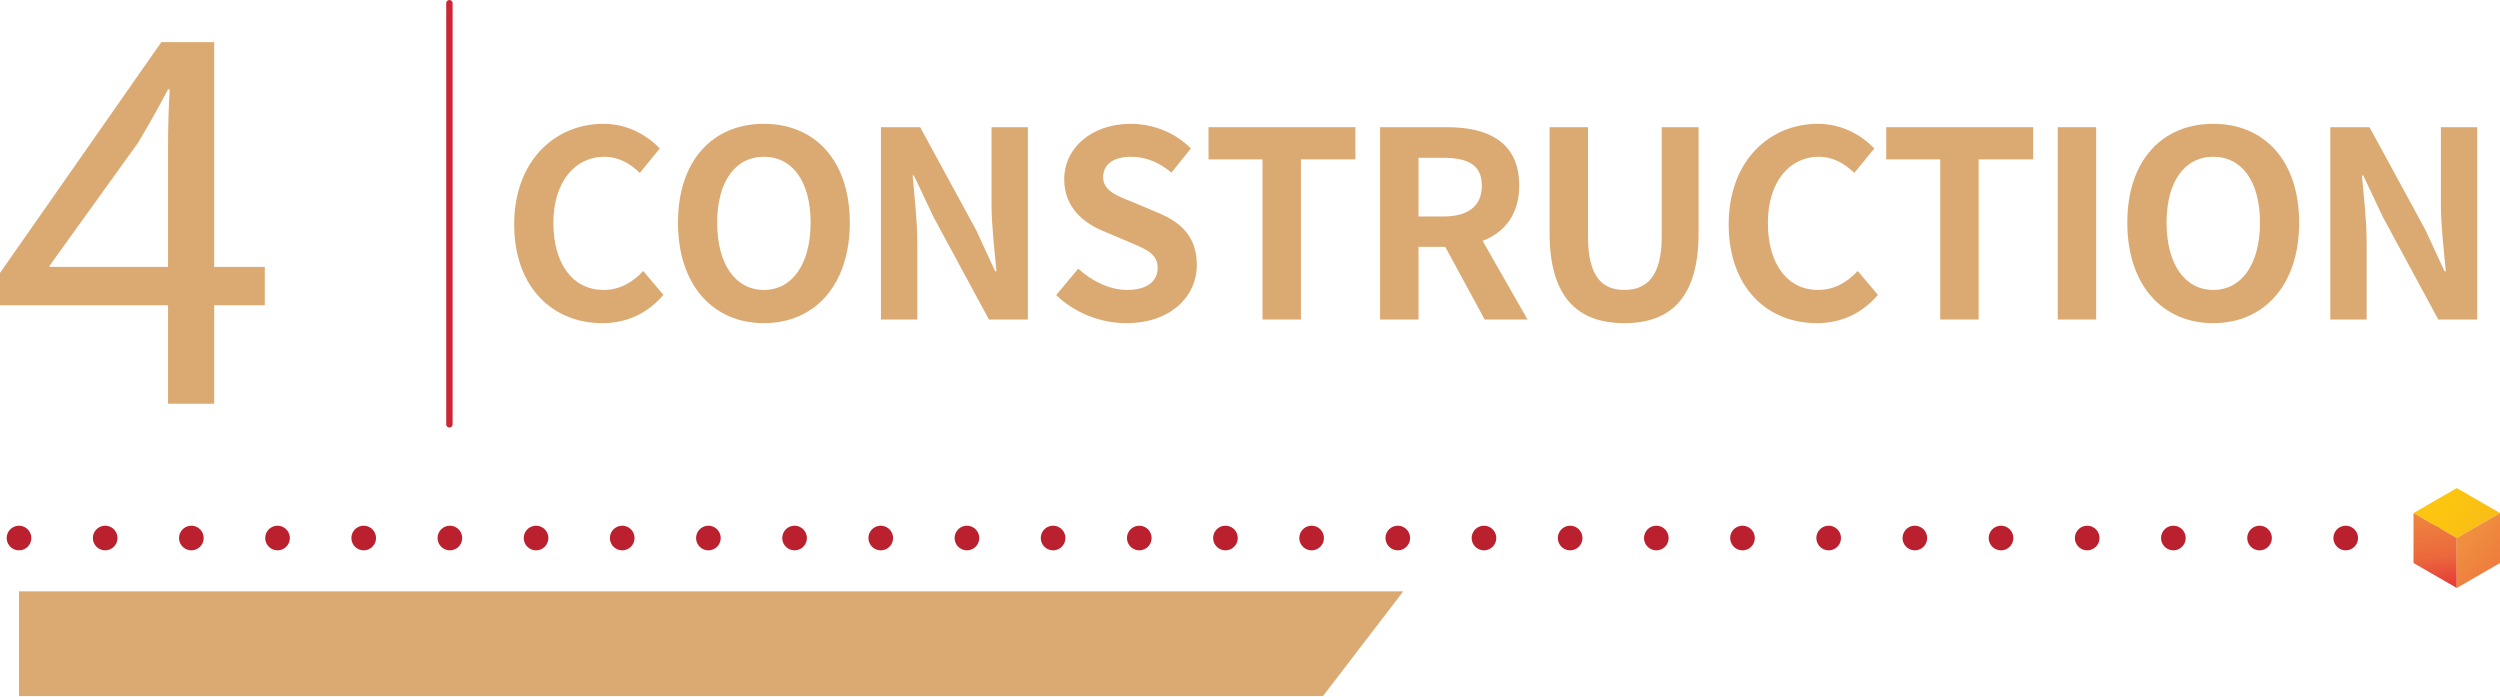
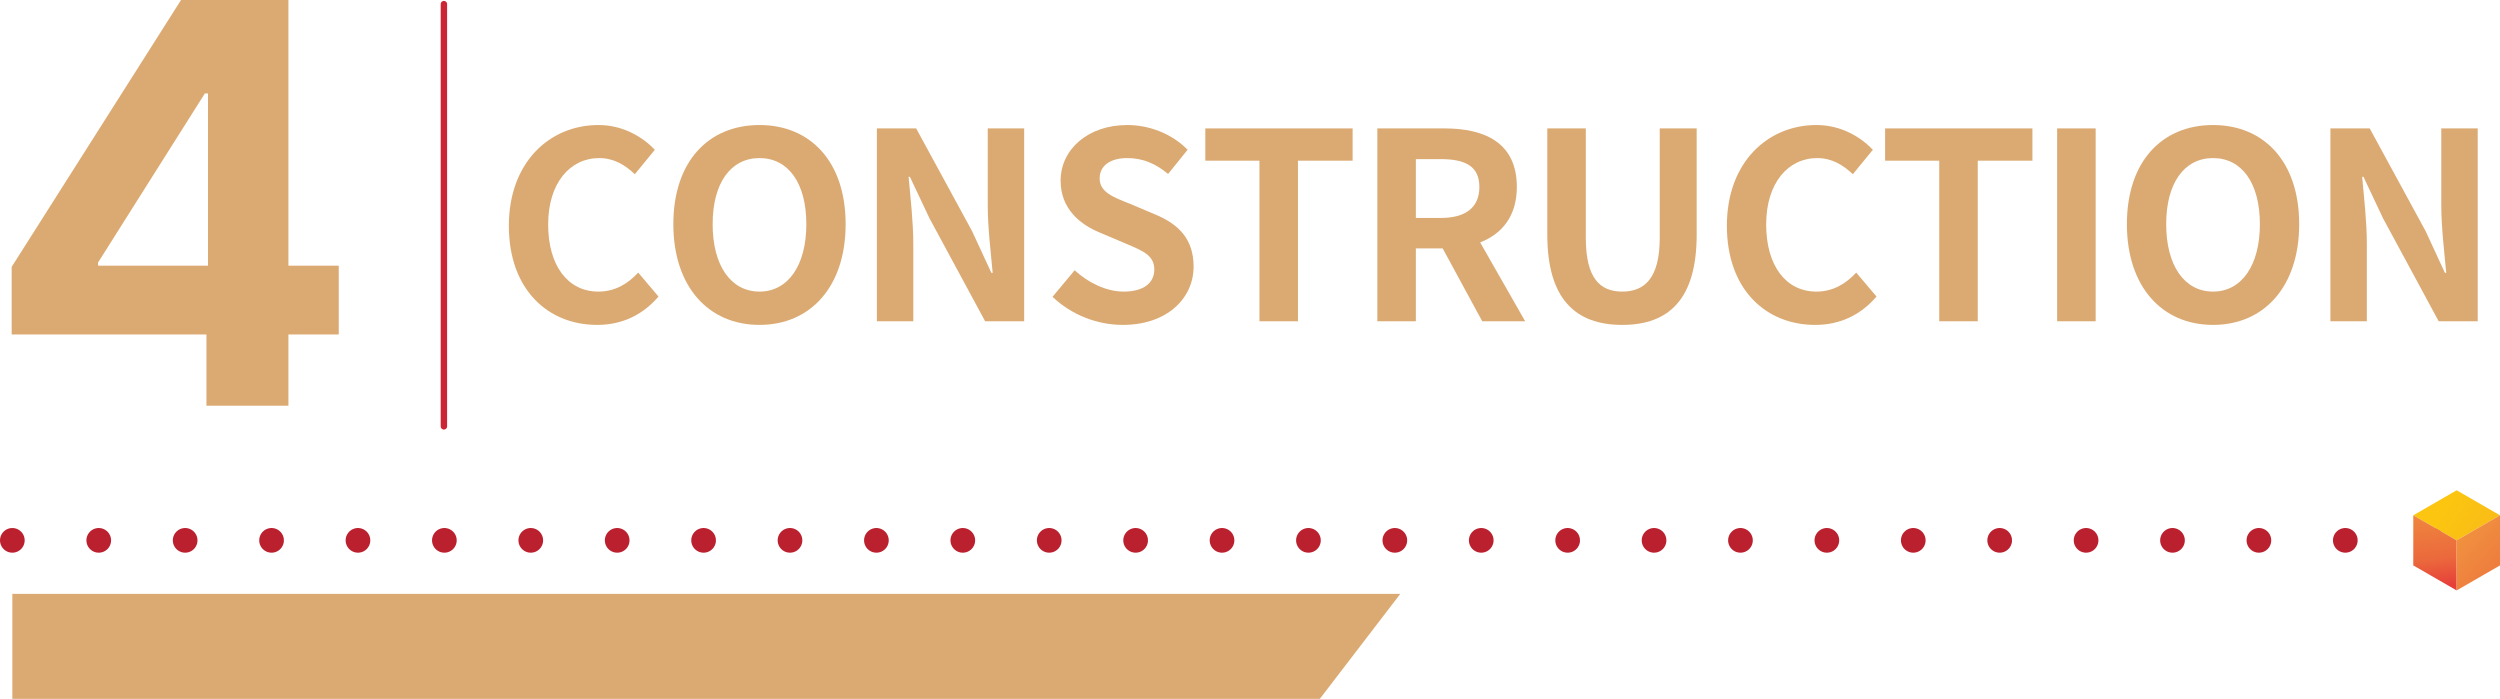
- <svg xmlns="http://www.w3.org/2000/svg" xmlns:xlink="http://www.w3.org/1999/xlink" id="Layer_2" data-name="Layer 2" viewBox="0 0 481.58 134.09">
+ <svg xmlns="http://www.w3.org/2000/svg" xmlns:xlink="http://www.w3.org/1999/xlink" id="Layer_2" data-name="Layer 2" viewBox="0 0 480.29 134.26">
  <defs>
    <style>
      .cls-1 {
        stroke: #cc2634;
        stroke-width: 1.23px;
      }

      .cls-1, .cls-2, .cls-3 {
        fill: none;
        stroke-linecap: round;
        stroke-linejoin: round;
      }

      .cls-4 {
        fill: url(#linear-gradient-3);
      }

      .cls-5 {
        fill: url(#linear-gradient-2);
      }

      .cls-2, .cls-3 {
        stroke: #bb202e;
        stroke-width: 4.74px;
      }

      .cls-6 {
        fill: url(#linear-gradient);
      }

      .cls-3 {
        stroke-dasharray: 0 16.6;
      }

      .cls-7 {
        fill: #dbaa72;
      }
    </style>
-     <linearGradient id="linear-gradient" x1="435.52" y1="73.68" x2="563" y2="158.66" gradientUnits="userSpaceOnUse">
+     <linearGradient id="linear-gradient" x1="434.23" y1="73.85" x2="561.71" y2="158.83" gradientUnits="userSpaceOnUse">
      <stop offset="0" stop-color="#f9ec42" />
      <stop offset=".05" stop-color="#f9df31" />
      <stop offset=".12" stop-color="#fad01f" />
      <stop offset=".2" stop-color="#fac713" />
      <stop offset=".28" stop-color="#fbc510" />
      <stop offset=".67" stop-color="#f08d3f" />
      <stop offset=".89" stop-color="#eb683c" />
      <stop offset="1" stop-color="#e63e39" />
    </linearGradient>
-     <linearGradient id="linear-gradient-2" x1="464.06" y1="64.3" x2="469.88" y2="112.61" xlink:href="#linear-gradient" />
-     <linearGradient id="linear-gradient-3" x1="438.3" y1="70.22" x2="493.6" y2="120.86" xlink:href="#linear-gradient" />
+     <linearGradient id="linear-gradient-2" x1="462.77" y1="64.47" x2="468.59" y2="112.79" xlink:href="#linear-gradient" />
+     <linearGradient id="linear-gradient-3" x1="437.01" y1="70.4" x2="492.31" y2="121.04" xlink:href="#linear-gradient" />
  </defs>
  <g id="Text">
    <g>
      <g>
-         <path class="cls-7" d="M99.05,43.2c0-12.2,7.85-19.35,17.2-19.35,4.7,0,8.45,2.25,10.85,4.75l-3.85,4.7c-1.9-1.8-4.05-3.1-6.85-3.1-5.6,0-9.8,4.8-9.8,12.75s3.8,12.9,9.65,12.9c3.2,0,5.65-1.5,7.65-3.65l3.9,4.6c-3.05,3.55-7,5.45-11.8,5.45-9.35,0-16.95-6.7-16.95-19.05Z" />
-         <path class="cls-7" d="M130.6,42.9c0-12.05,6.75-19.05,16.55-19.05s16.55,7.05,16.55,19.05-6.75,19.35-16.55,19.35-16.55-7.35-16.55-19.35ZM156.15,42.9c0-7.95-3.5-12.7-9-12.7s-9,4.75-9,12.7,3.5,12.95,9,12.95,9-5.05,9-12.95Z" />
-         <path class="cls-7" d="M169.7,24.5h7.55l10.75,19.75,3.7,8h.25c-.35-3.85-.95-8.75-.95-12.95v-14.8h7v37.05h-7.5l-10.7-19.8-3.75-7.95h-.25c.35,4,.9,8.65.9,12.9v14.85h-7V24.5Z" />
-         <path class="cls-7" d="M203.45,56.85l4.25-5.1c2.65,2.45,6.15,4.1,9.4,4.1,3.85,0,5.9-1.65,5.9-4.25,0-2.75-2.25-3.6-5.55-5l-4.95-2.1c-3.75-1.55-7.5-4.55-7.5-9.95,0-6.05,5.3-10.7,12.8-10.7,4.3,0,8.6,1.7,11.6,4.75l-3.75,4.65c-2.35-1.95-4.8-3.05-7.85-3.05-3.25,0-5.3,1.45-5.3,3.9,0,2.65,2.6,3.6,5.75,4.85l4.85,2.05c4.5,1.85,7.45,4.7,7.45,10.05,0,6.05-5.05,11.2-13.6,11.2-4.95,0-9.9-1.95-13.5-5.4Z" />
-         <path class="cls-7" d="M243.2,30.7h-10.4v-6.2h28.3v6.2h-10.5v30.85h-7.4v-30.85Z" />
-         <path class="cls-7" d="M265.85,24.5h12.9c7.75,0,13.9,2.75,13.9,11.25,0,5.55-2.8,9-7.05,10.65l8.65,15.15h-8.25l-7.6-14h-5.15v14h-7.4V24.5ZM278.05,41.7c4.75,0,7.4-2,7.4-5.95s-2.65-5.35-7.4-5.35h-4.8v11.3h4.8Z" />
-         <path class="cls-7" d="M298.5,44.9v-20.4h7.4v21.05c0,7.7,2.7,10.3,7,10.3s7.2-2.6,7.2-10.3v-21.05h7.1v20.4c0,12.3-5.25,17.35-14.3,17.35s-14.4-5.05-14.4-17.35Z" />
-         <path class="cls-7" d="M333,43.2c0-12.2,7.85-19.35,17.2-19.35,4.7,0,8.45,2.25,10.85,4.75l-3.85,4.7c-1.9-1.8-4.05-3.1-6.85-3.1-5.6,0-9.8,4.8-9.8,12.75s3.8,12.9,9.65,12.9c3.2,0,5.65-1.5,7.65-3.65l3.9,4.6c-3.05,3.55-7,5.45-11.8,5.45-9.35,0-16.95-6.7-16.95-19.05Z" />
-         <path class="cls-7" d="M373.75,30.7h-10.4v-6.2h28.3v6.2h-10.5v30.85h-7.4v-30.85Z" />
-         <path class="cls-7" d="M396.39,24.5h7.4v37.05h-7.4V24.5Z" />
-         <path class="cls-7" d="M409.79,42.9c0-12.05,6.75-19.05,16.55-19.05s16.55,7.05,16.55,19.05-6.75,19.35-16.55,19.35-16.55-7.35-16.55-19.35ZM435.35,42.9c0-7.95-3.5-12.7-9-12.7s-9,4.75-9,12.7,3.5,12.95,9,12.95,9-5.05,9-12.95Z" />
-         <path class="cls-7" d="M448.89,24.5h7.55l10.75,19.75,3.7,8h.25c-.35-3.85-.95-8.75-.95-12.95v-14.8h7v37.05h-7.5l-10.7-19.8-3.75-7.95h-.25c.35,4,.9,8.65.9,12.9v14.85h-7V24.5Z" />
+         <path class="cls-7" d="M97.76,43.37c0-12.2,7.85-19.35,17.2-19.35,4.7,0,8.45,2.25,10.85,4.75l-3.85,4.7c-1.9-1.8-4.05-3.1-6.85-3.1-5.6,0-9.8,4.8-9.8,12.75s3.8,12.9,9.65,12.9c3.2,0,5.65-1.5,7.65-3.65l3.9,4.6c-3.05,3.55-7,5.45-11.8,5.45-9.35,0-16.95-6.7-16.95-19.05Z" />
+         <path class="cls-7" d="M129.36,43.07c0-12.05,6.75-19.05,16.55-19.05s16.55,7.05,16.55,19.05-6.75,19.35-16.55,19.35-16.55-7.35-16.55-19.35ZM154.91,43.07c0-7.95-3.5-12.7-9-12.7s-9,4.75-9,12.7,3.5,12.95,9,12.95,9-5.05,9-12.95Z" />
+         <path class="cls-7" d="M168.46,24.67h7.55l10.75,19.75,3.7,8h.25c-.35-3.85-.95-8.75-.95-12.95v-14.8h7v37.05h-7.5l-10.7-19.8-3.75-7.95h-.25c.35,4,.9,8.65.9,12.9v14.85h-7V24.67Z" />
+         <path class="cls-7" d="M202.21,57.02l4.25-5.1c2.65,2.45,6.15,4.1,9.4,4.1,3.85,0,5.9-1.65,5.9-4.25,0-2.75-2.25-3.6-5.55-5l-4.95-2.1c-3.75-1.55-7.5-4.55-7.5-9.95,0-6.05,5.3-10.7,12.8-10.7,4.3,0,8.6,1.7,11.6,4.75l-3.75,4.65c-2.35-1.95-4.8-3.05-7.85-3.05-3.25,0-5.3,1.45-5.3,3.9,0,2.65,2.6,3.6,5.75,4.85l4.85,2.05c4.5,1.85,7.45,4.7,7.45,10.05,0,6.05-5.05,11.2-13.6,11.2-4.95,0-9.9-1.95-13.5-5.4Z" />
+         <path class="cls-7" d="M241.96,30.87h-10.4v-6.2h28.3v6.2h-10.5v30.85h-7.4v-30.85Z" />
+         <path class="cls-7" d="M264.61,24.67h12.9c7.75,0,13.9,2.75,13.9,11.25,0,5.55-2.8,9-7.05,10.65l8.65,15.15h-8.25l-7.6-14h-5.15v14h-7.4V24.67ZM276.81,41.87c4.75,0,7.4-2,7.4-5.95s-2.65-5.35-7.4-5.35h-4.8v11.3h4.8Z" />
+         <path class="cls-7" d="M297.26,45.07v-20.4h7.4v21.05c0,7.7,2.7,10.3,7,10.3s7.2-2.6,7.2-10.3v-21.05h7.1v20.4c0,12.3-5.25,17.35-14.3,17.35s-14.4-5.05-14.4-17.35Z" />
+         <path class="cls-7" d="M331.76,43.37c0-12.2,7.85-19.35,17.2-19.35,4.7,0,8.45,2.25,10.85,4.75l-3.85,4.7c-1.9-1.8-4.05-3.1-6.85-3.1-5.6,0-9.8,4.8-9.8,12.75s3.8,12.9,9.65,12.9c3.2,0,5.65-1.5,7.65-3.65l3.9,4.6c-3.05,3.55-7,5.45-11.8,5.45-9.35,0-16.95-6.7-16.95-19.05Z" />
+         <path class="cls-7" d="M372.56,30.87h-10.4v-6.2h28.3v6.2h-10.5v30.85h-7.4v-30.85Z" />
+         <path class="cls-7" d="M395.21,24.67h7.4v37.05h-7.4V24.67Z" />
+         <path class="cls-7" d="M408.61,43.07c0-12.05,6.75-19.05,16.55-19.05s16.55,7.05,16.55,19.05-6.75,19.35-16.55,19.35-16.55-7.35-16.55-19.35ZM434.16,43.07c0-7.95-3.5-12.7-9-12.7s-9,4.75-9,12.7,3.5,12.95,9,12.95,9-5.05,9-12.95Z" />
+         <path class="cls-7" d="M447.71,24.67h7.55l10.75,19.75,3.7,8h.25c-.35-3.85-.95-8.75-.95-12.95v-14.8h7v37.05h-7.5l-10.7-19.8-3.75-7.95h-.25c.35,4,.9,8.65.9,12.9v14.85h-7V24.67Z" />
      </g>
-       <line class="cls-1" x1="86.57" y1=".62" x2="86.57" y2="81.74" />
-       <path class="cls-7" d="M32.37,77.77v-18.97H0v-6.22L31.08,8.11h10.18v43.3h9.75v7.39h-9.75v18.97h-8.9ZM32.37,51.41v-23.26c0-3.64.11-7.29.32-10.93h-.32c-2.14,4.07-3.86,7.07-5.79,10.29l-17.04,23.69v.21h22.83Z" />
-       <polygon class="cls-7" points="3.66 134.09 254.85 134.09 270.31 113.91 3.66 113.91 3.66 134.09" />
+       <line class="cls-1" x1="85.28" y1=".79" x2="85.28" y2="81.91" />
+       <path class="cls-7" d="M2.24,64.25v-12.98L34.78,0h11.19v17.96h-6.62l-20.51,32.47v.61h46.24v13.21H2.24ZM39.66,77.95v-17.66l.3-5.75V0h15.45v77.95h-15.76Z" />
+       <polygon class="cls-7" points="2.37 134.26 253.56 134.26 269.02 114.09 2.37 114.09 2.37 134.26" />
      <g>
-         <line class="cls-2" x1="3.66" y1="103.64" x2="3.66" y2="103.64" />
-         <line class="cls-3" x1="20.26" y1="103.64" x2="460.26" y2="103.64" />
-         <line class="cls-2" x1="468.56" y1="103.64" x2="468.56" y2="103.64" />
+         <line class="cls-2" x1="2.37" y1="103.81" x2="2.37" y2="103.81" />
+         <line class="cls-3" x1="18.97" y1="103.81" x2="458.97" y2="103.81" />
+         <line class="cls-2" x1="467.27" y1="103.81" x2="467.27" y2="103.81" />
      </g>
      <g>
-         <polygon class="cls-6" points="481.58 98.83 473.25 94.02 464.92 98.83 473.25 103.64 481.58 98.83" />
-         <polygon class="cls-5" points="473.25 103.64 464.92 98.83 464.92 108.45 473.25 113.26 473.25 103.64" />
-         <polygon class="cls-4" points="481.58 98.83 473.25 103.64 473.25 113.26 481.58 108.45 481.58 98.83" />
+         <polygon class="cls-6" points="480.29 99 471.96 94.19 463.63 99 471.96 103.81 480.29 99" />
+         <polygon class="cls-5" points="471.96 103.81 463.63 99 463.63 108.62 471.96 113.43 471.96 103.81" />
+         <polygon class="cls-4" points="480.29 99 471.96 103.81 471.96 113.43 480.29 108.62 480.29 99" />
      </g>
    </g>
  </g>
</svg>
